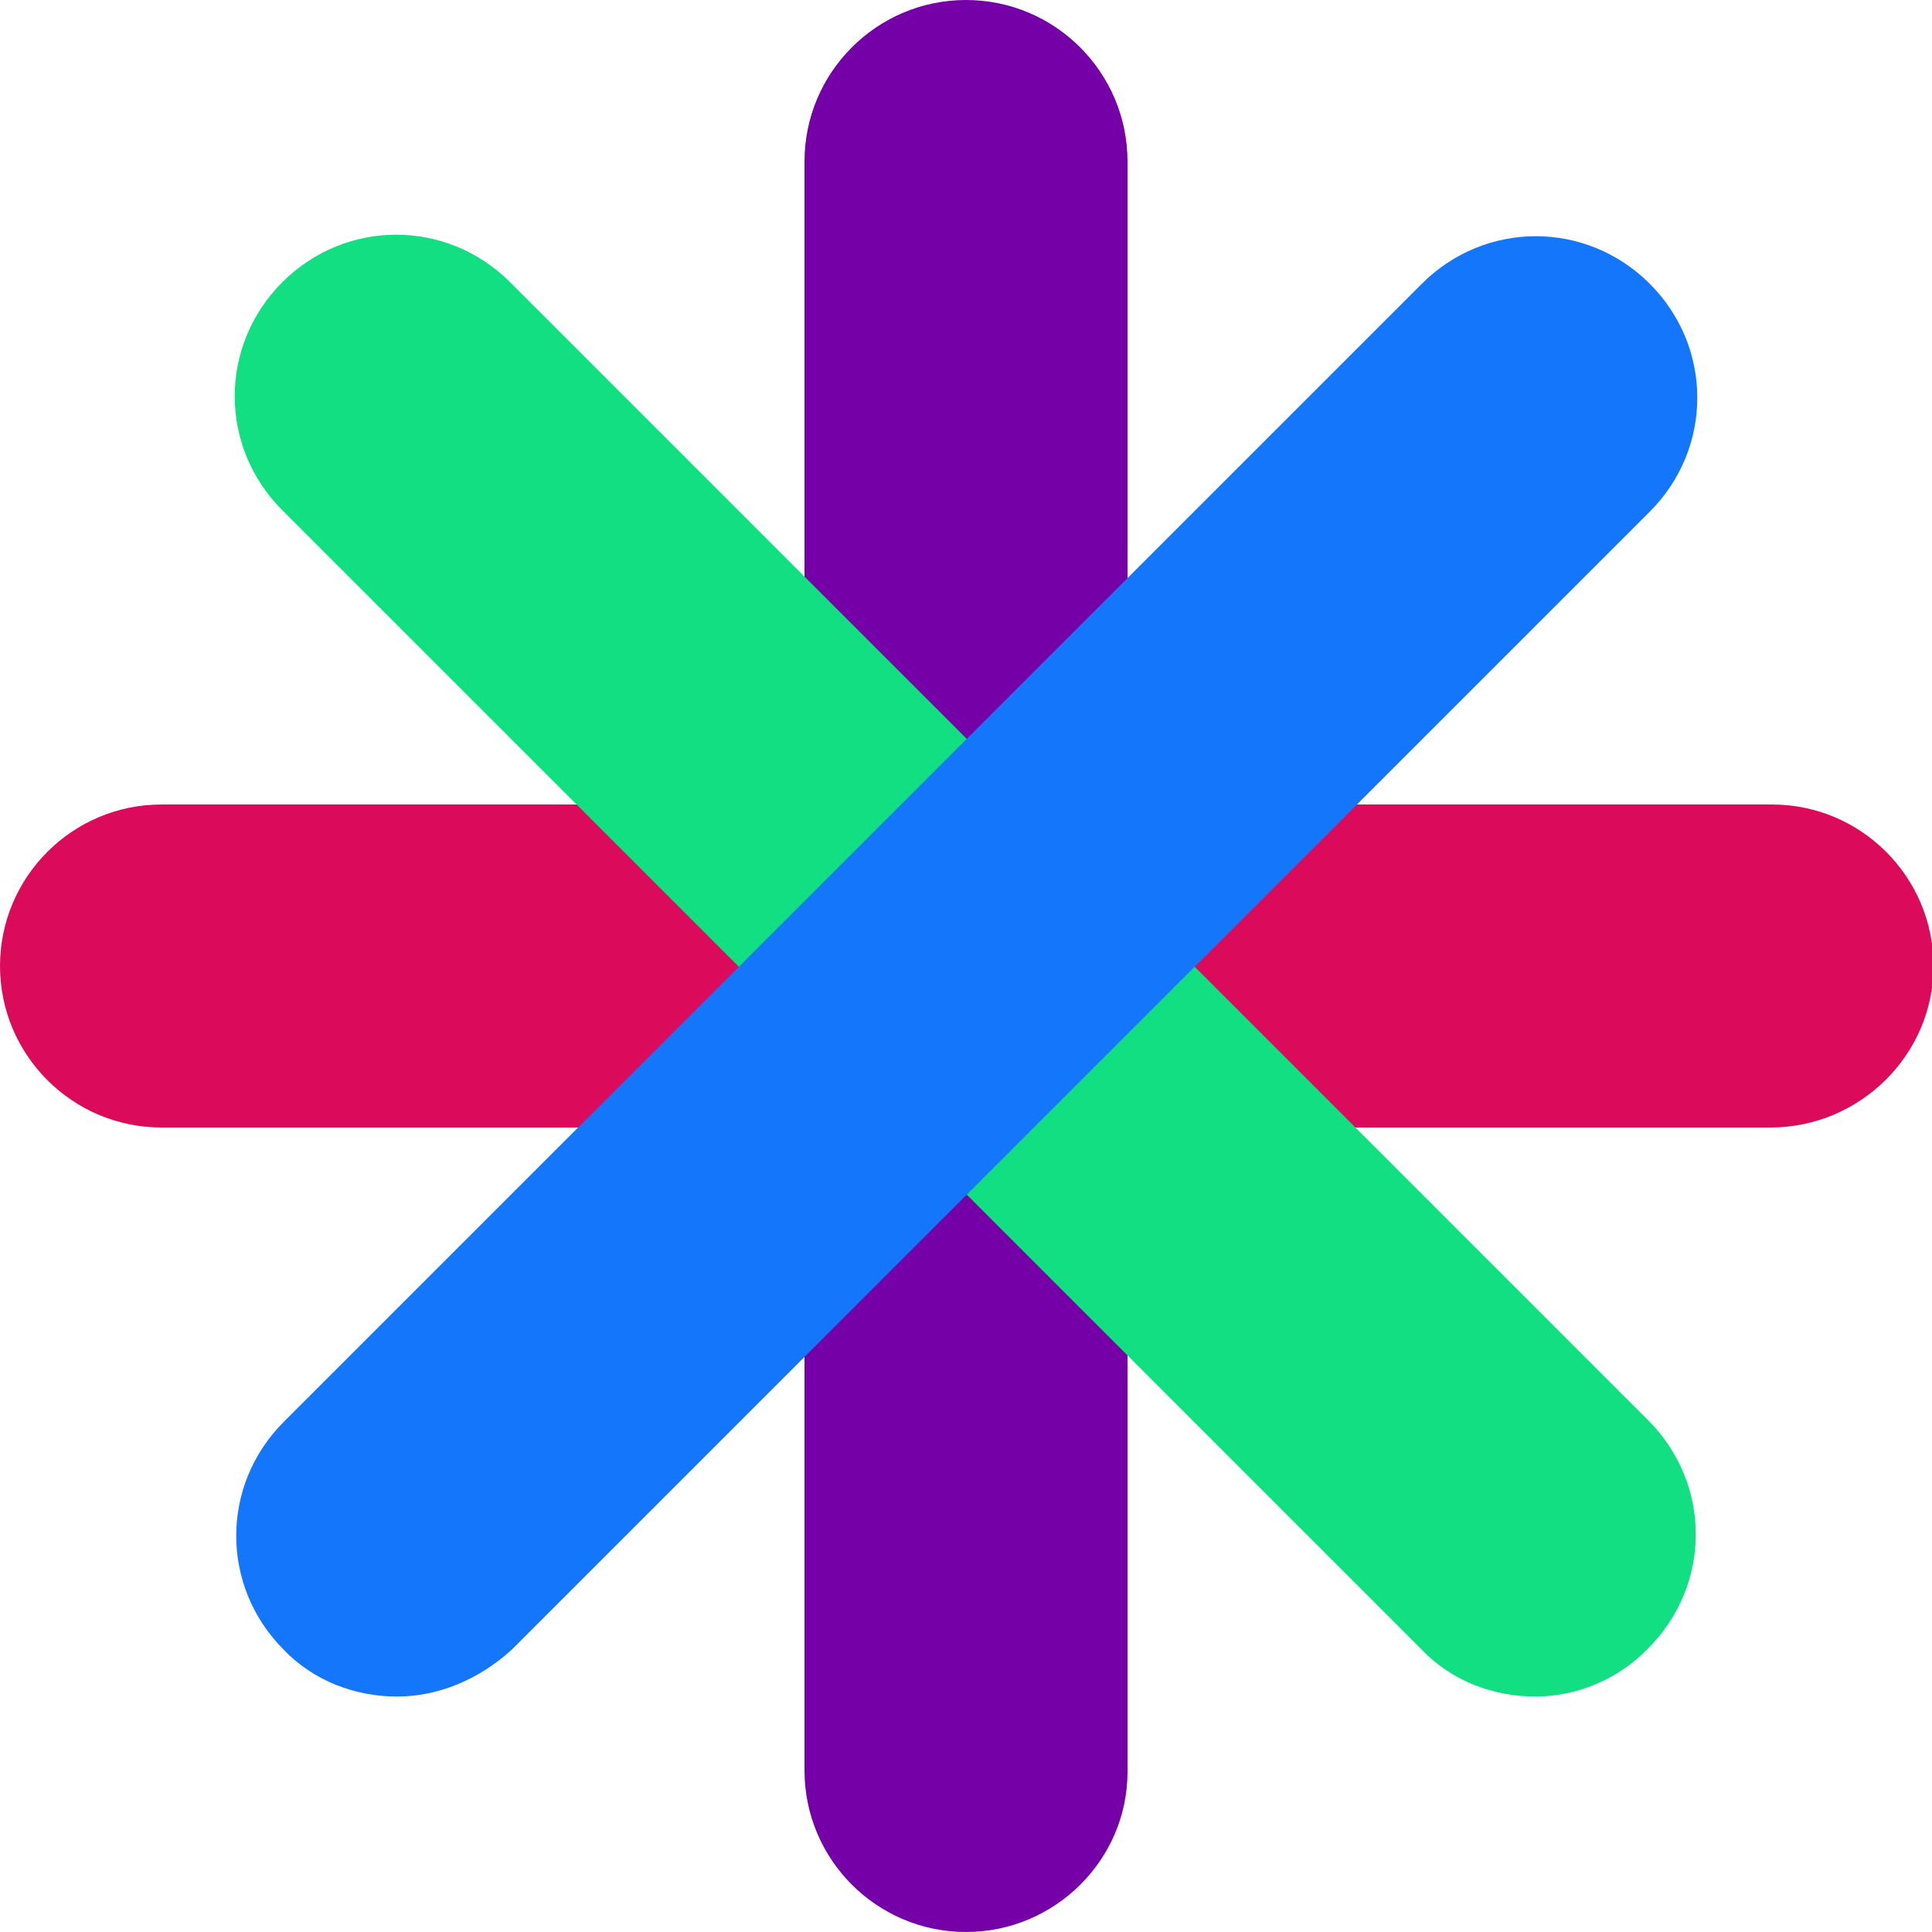
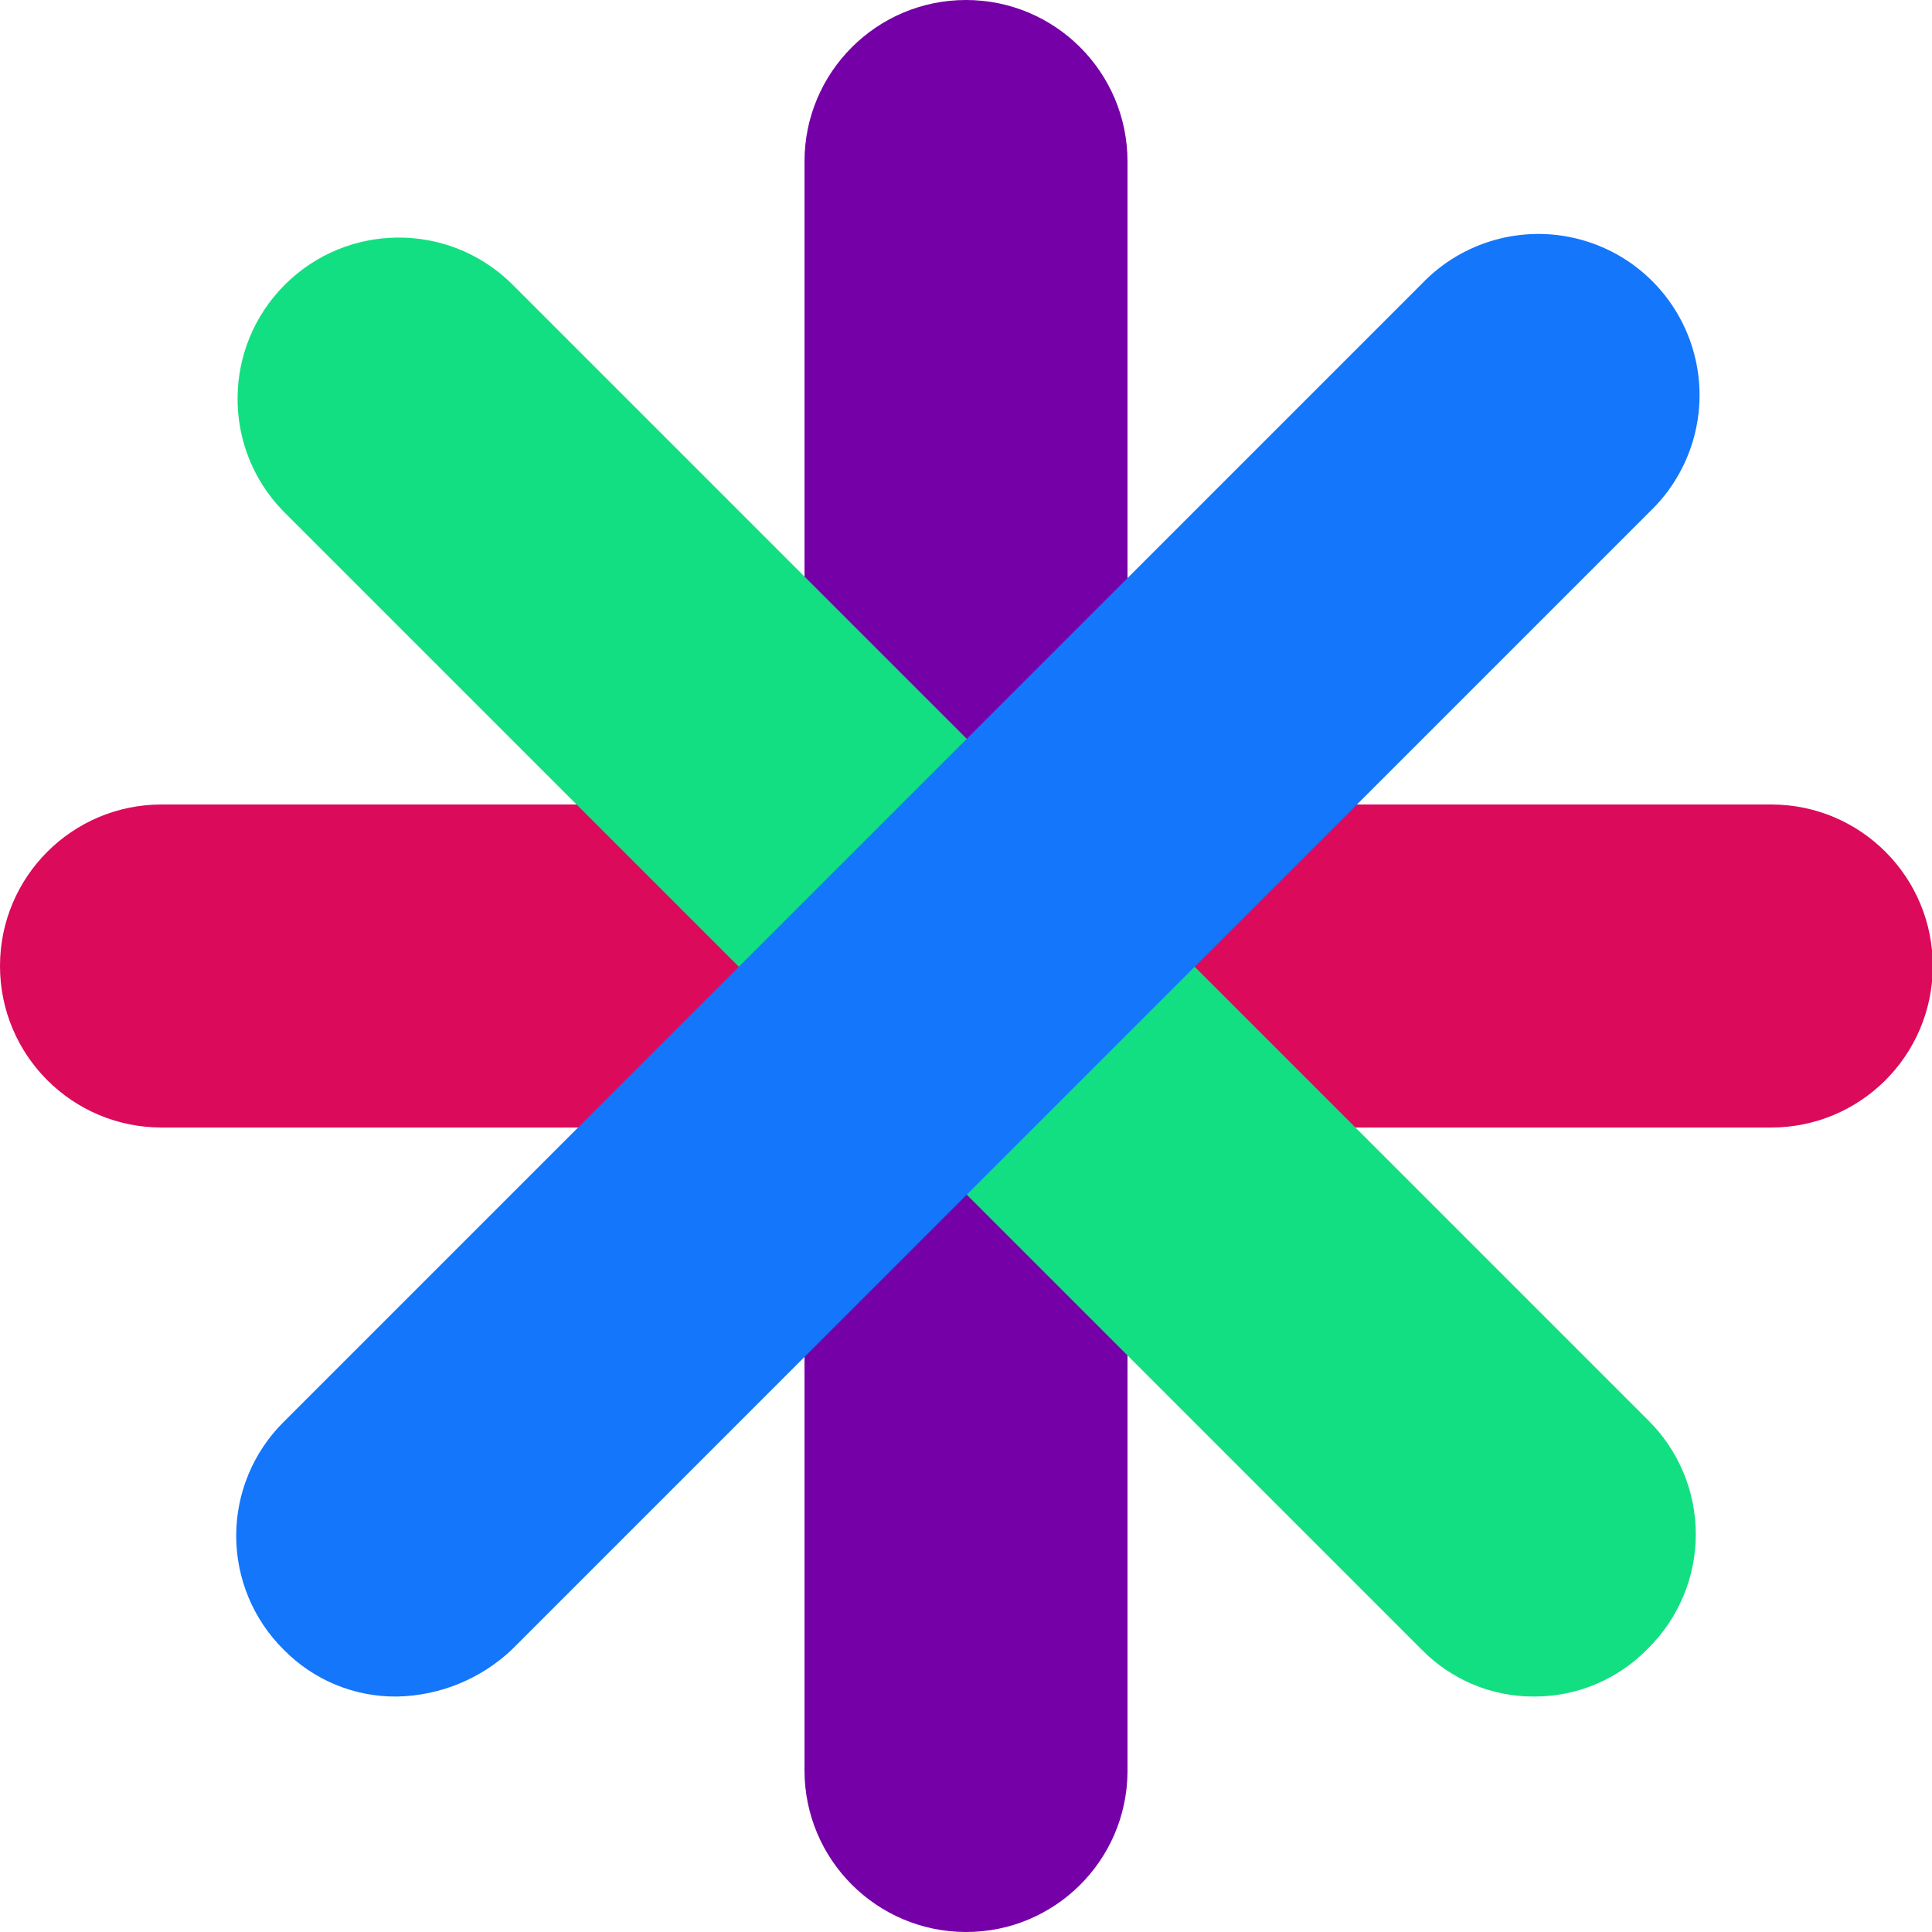
- <svg xmlns="http://www.w3.org/2000/svg" baseProfile="basic" width="128" height="128" viewBox="0 0 128 128">
-   <path fill="#7600A8" d="M64 128c-5.9 0-10.7-4.8-10.7-10.7v-106.6c0-5.9 4.8-10.7 10.7-10.7s10.7 4.8 10.7 10.7v106.7c0 5.8-4.8 10.6-10.7 10.6z" />
-   <path fill="#DB0A5B" d="M117.3 74.7h-106.6c-5.9 0-10.7-4.8-10.7-10.7s4.8-10.7 10.7-10.7h106.7c5.9 0 10.7 4.8 10.7 10.7s-4.9 10.7-10.8 10.7z" />
-   <path fill="#12DF81" d="M101.7 112.4c-2.7 0-5.5-1-7.5-3.1l-75.5-75.5c-4.2-4.2-4.2-10.9 0-15.1 4.2-4.2 10.9-4.2 15.1 0l75.4 75.4c4.2 4.2 4.2 10.9 0 15.1-2 2.1-4.8 3.2-7.5 3.2z" />
-   <path fill="#1376FB" d="M26.3 112.4c-2.7 0-5.5-1-7.5-3.1-4.2-4.2-4.2-10.9 0-15.1l75.4-75.4c4.2-4.2 10.9-4.2 15.1 0 4.2 4.2 4.2 10.9 0 15.1l-75.4 75.4c-2.2 2-4.9 3.1-7.6 3.1z" />
+ <svg xmlns="http://www.w3.org/2000/svg" width="128" height="128" viewBox="0 0 128 128">
+   <path d="M64,128a10.71,10.71,0,0,1-10.7-10.7V10.7a10.7,10.7,0,1,1,21.4,0V117.4A10.69,10.69,0,0,1,64,128Z" fill="#7600a8" />
+   <path d="M117.3,74.7H10.7a10.7,10.7,0,0,1,0-21.4H117.4A10.7,10.7,0,1,1,117.3,74.7Z" fill="#db0a5b" />
+   <path d="M101.7,112.4a10.35,10.35,0,0,1-7.5-3.1L18.7,33.8A10.68,10.68,0,0,1,33.8,18.7l75.4,75.4a10.62,10.62,0,0,1,0,15.1A10.46,10.46,0,0,1,101.7,112.4Z" fill="#12df81" />
+   <path d="M26.3,112.4a10.35,10.35,0,0,1-7.5-3.1,10.62,10.62,0,0,1,0-15.1L94.2,18.8a10.68,10.68,0,1,1,15.1,15.1L33.9,109.3A11.38,11.38,0,0,1,26.3,112.4Z" fill="#1376fb" />
</svg>
